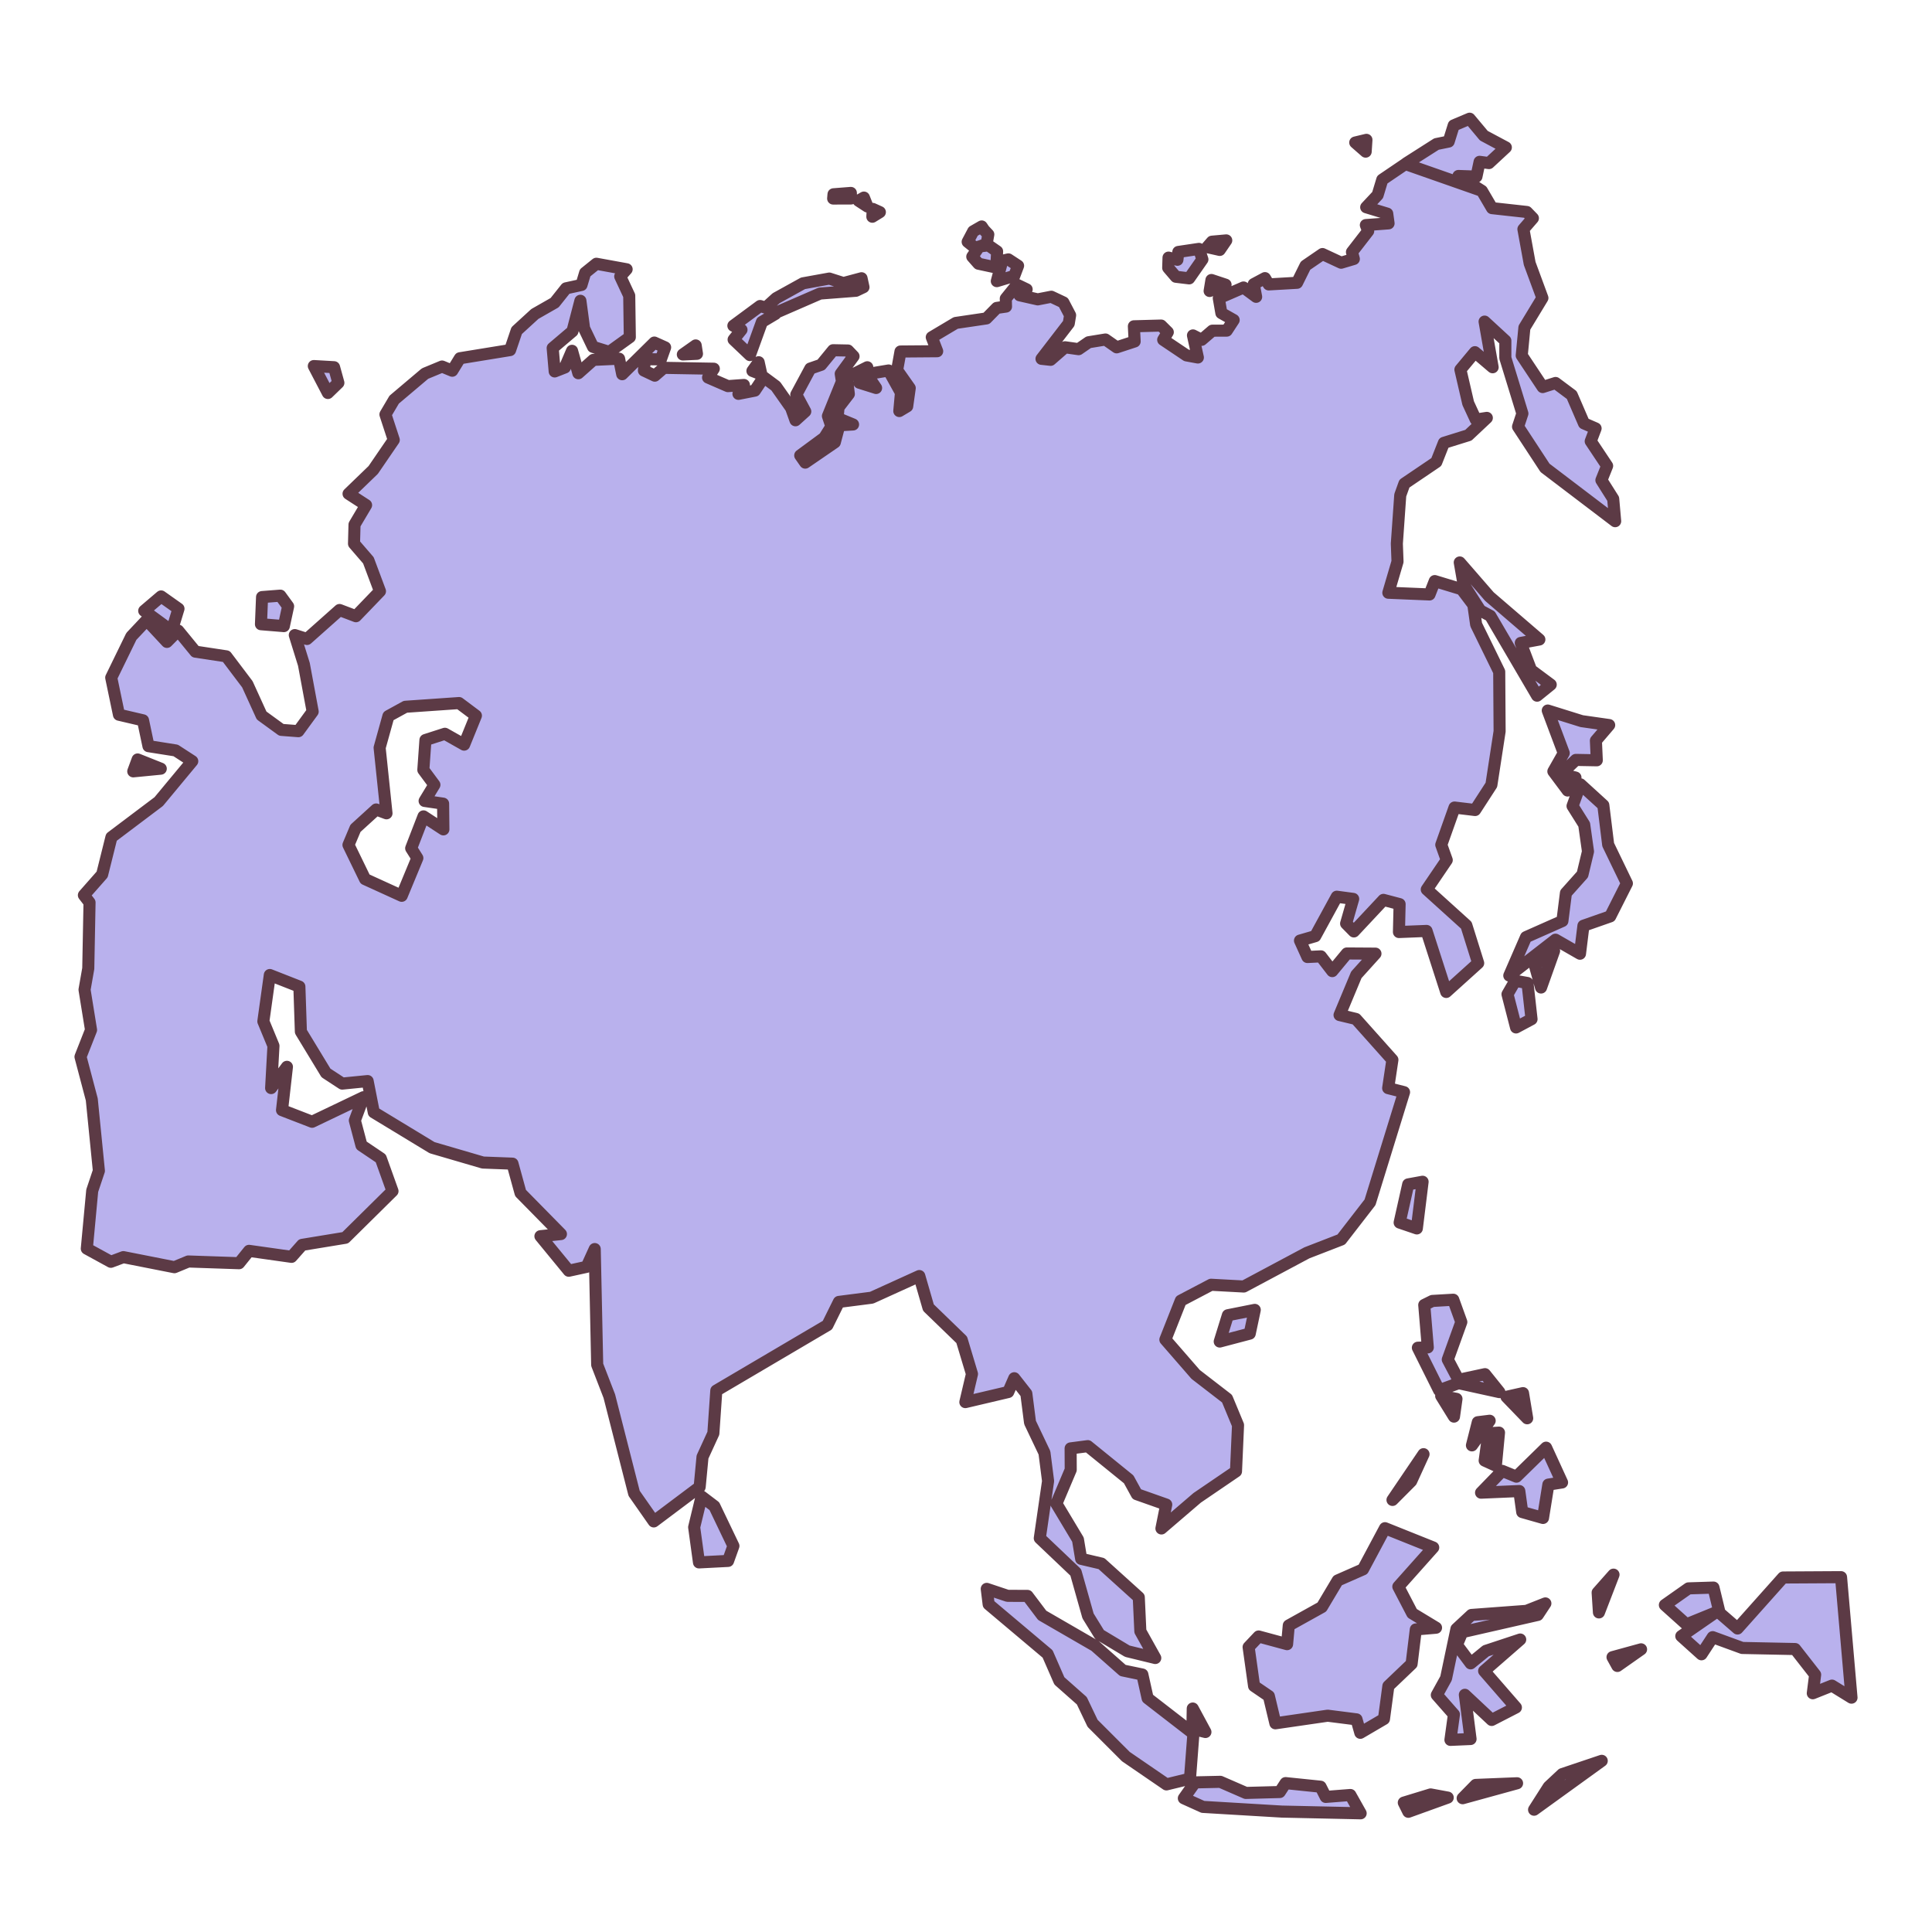
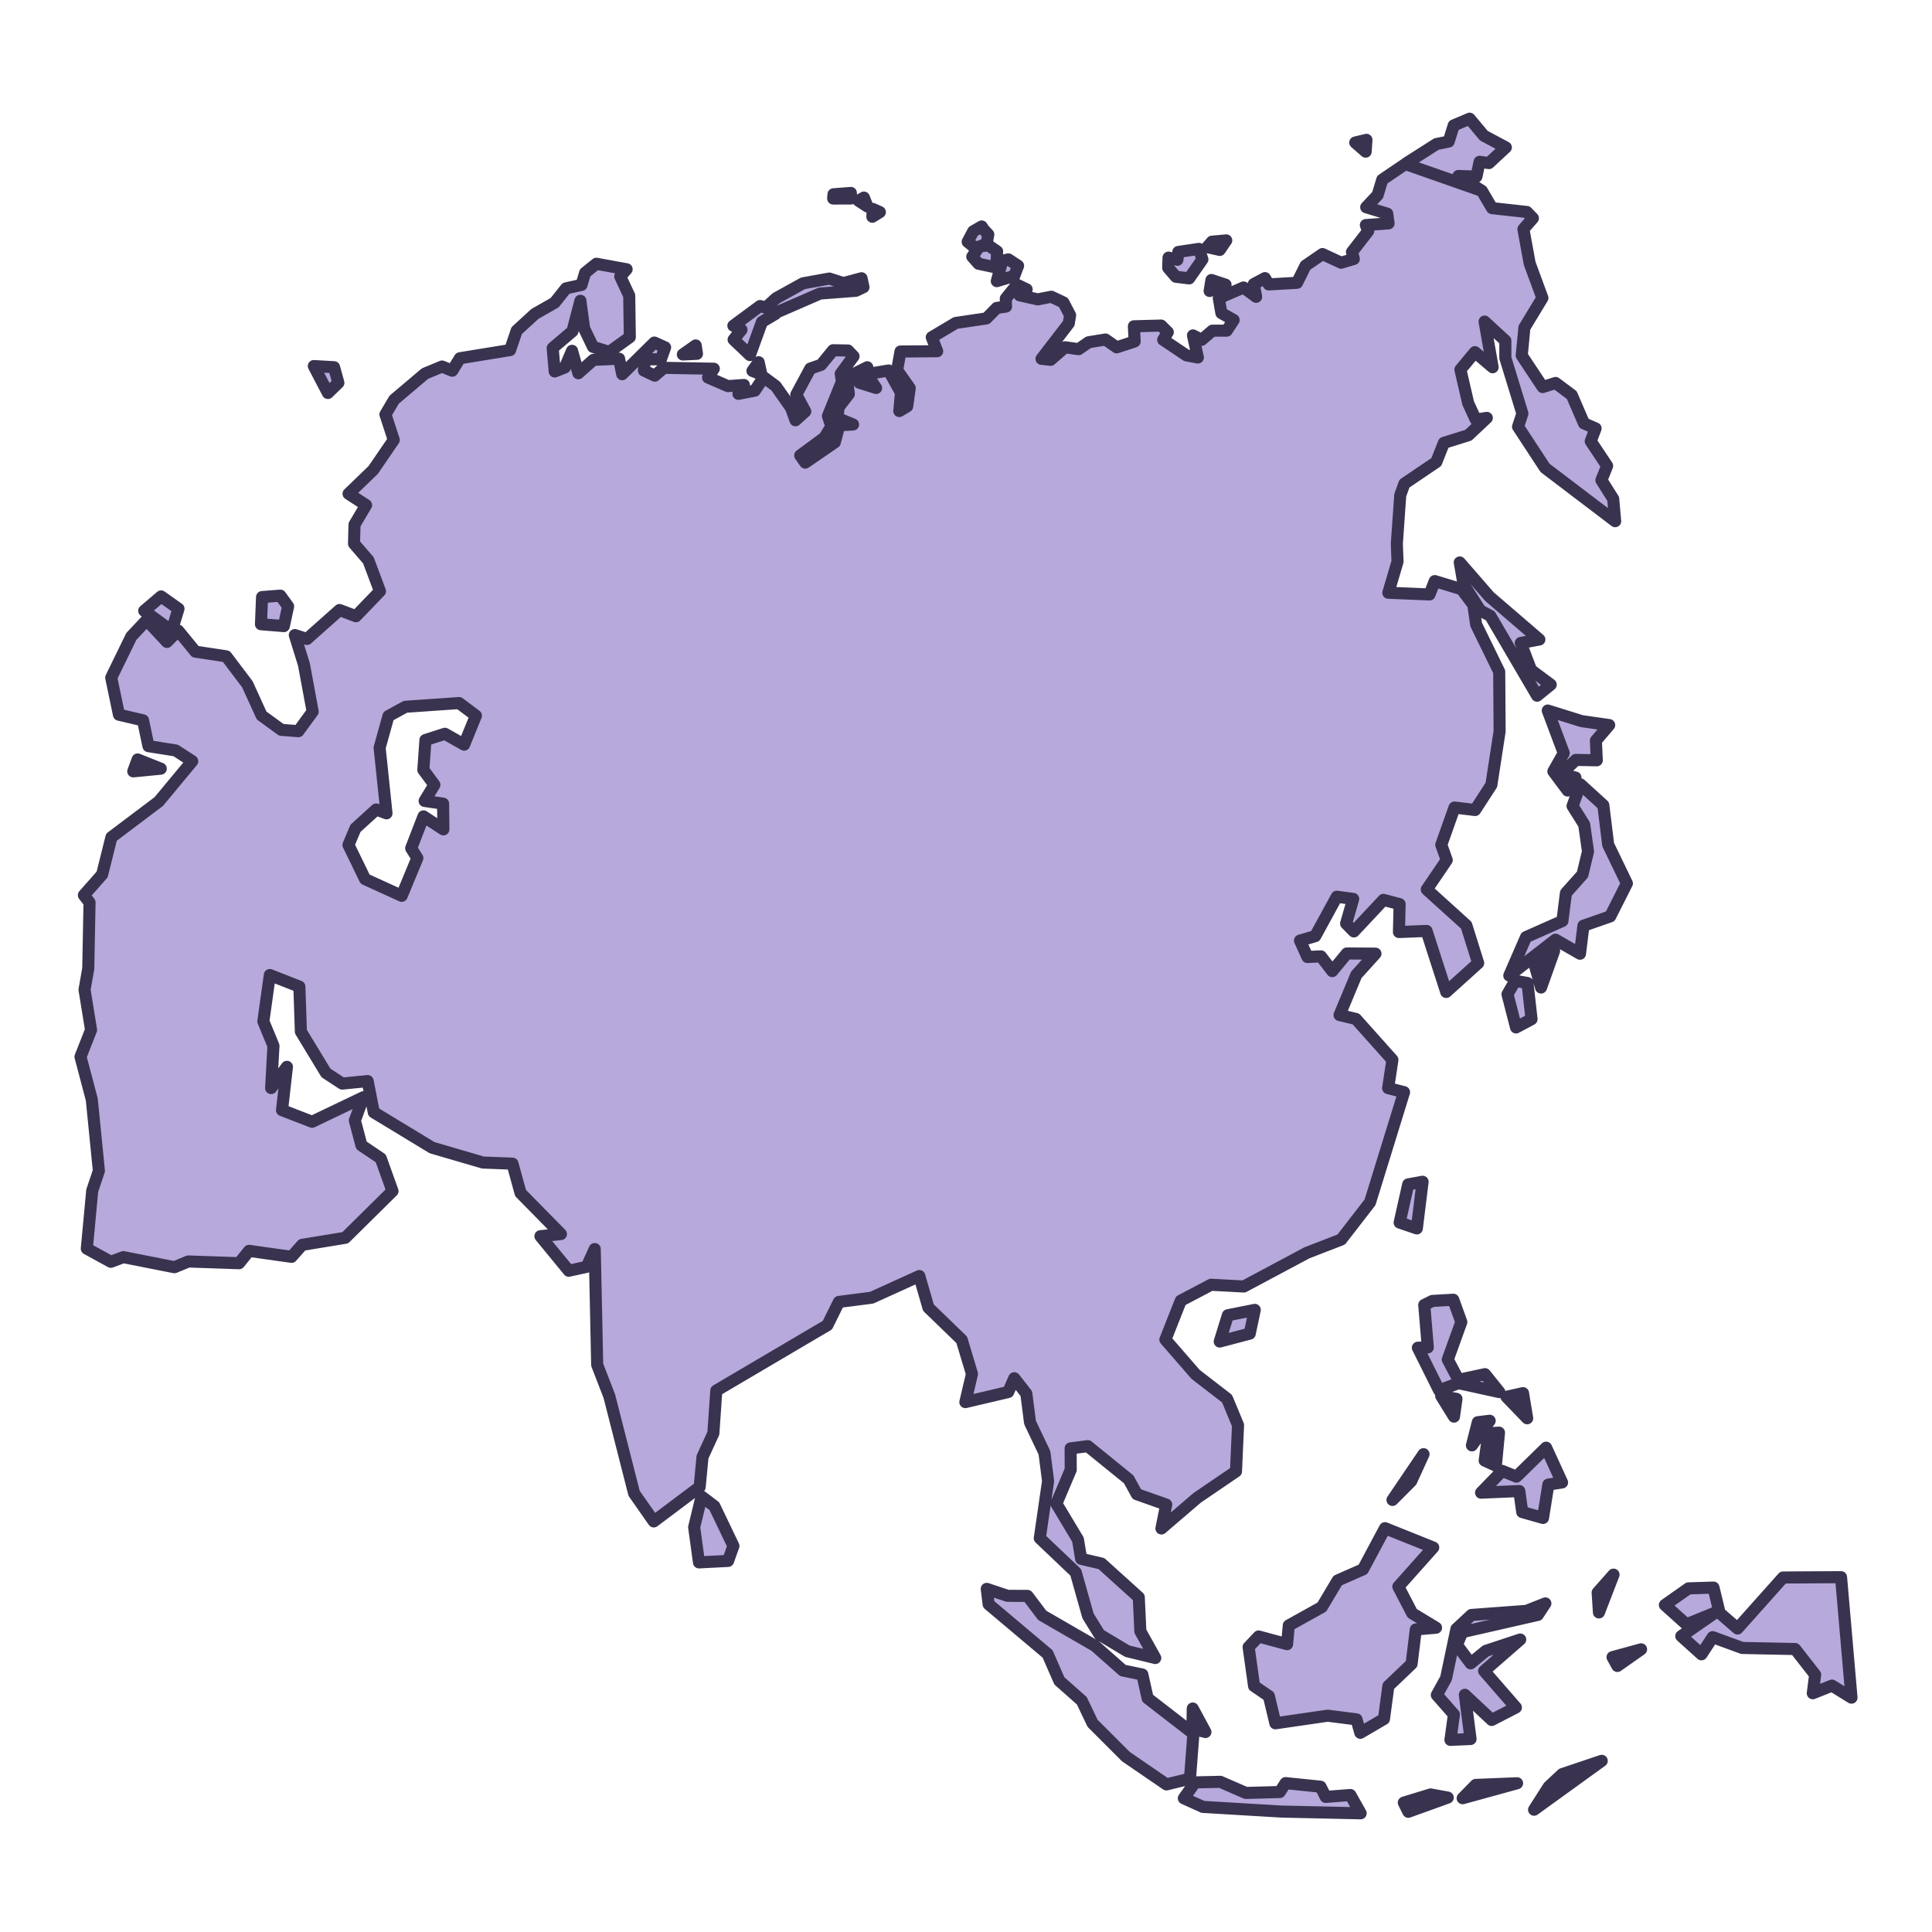
<svg xmlns="http://www.w3.org/2000/svg" viewBox="0 0 240 240">
-   <path d="M12.689,108.63L13.842,104.003L19.718,99.576L23.882,94.558L21.824,93.223L18.444,92.69L17.767,89.483L14.778,88.785L13.817,84.18L16.317,79.054L18.217,77.037L20.737,79.74L22.134,78.336L24.271,80.95L28.107,81.532L30.729,85.001L32.498,88.882L34.951,90.667L37.067,90.83L38.841,88.398L37.752,82.531L36.621,78.892L38.133,79.376L42.18,75.777L44.215,76.549L47.2,73.446L45.763,69.605L43.977,67.538L44.039,65.171L45.476,62.747L43.299,61.337L46.362,58.38L48.915,54.648L47.881,51.485L48.966,49.647L52.8,46.406L54.914,45.531L56.18,46.053L57.131,44.503L63.365,43.488L64.183,41.071L66.442,39.002L68.899,37.599L70.316,35.817L72.234,35.398L72.687,33.89L74.083,32.765L77.843,33.45L77.048,34.34L78.165,36.73L78.238,41.882L75.688,43.717L73.66,43.085L72.558,40.789L72.099,37.365L71.113,41.15L68.656,43.235L68.907,46.142L70.174,45.645L71.061,43.578L71.844,46.364L73.712,44.704L76.904,44.558L77.294,46.487L81.283,42.553L82.624,43.154L82.097,44.644L80.116,44.618L79.99,46.028L81.34,46.666L82.463,45.694L88.672,45.804L87.959,46.899L90.419,47.966L92.413,47.822L91.733,48.925L93.769,48.525L94.877,46.862L96.369,47.968L98.275,50.675L98.819,52.207L100.033,51.11L98.916,49.025L100.66,45.782L102.003,45.318L103.489,43.506L105.342,43.543L106.029,44.262L104.439,46.431L104.588,47.393L102.848,51.683L103.278,52.974L102.396,54.373L99.407,56.576L100.029,57.468L103.703,54.948L104.263,52.829L105.97,52.73L104.044,51.936L104.168,50.605L105.445,48.947L105.196,46.89L107.737,45.622L106.751,47.542L108.832,48.197L107.667,46.479L110.387,46.022L111.92,48.784L111.715,51.061L112.693,50.477L113.01,48.21L111.443,45.983L111.861,43.666L116.42,43.63L115.747,41.893L118.732,40.117L122.537,39.555L123.82,38.25L124.97,38.084L124.942,37.089L126.331,35.367L127.533,35.944L126.658,36.682L128.912,37.19L130.596,36.861L132.099,37.569L132.933,39.159L132.766,40.174L129.38,44.574L130.511,44.698L132.302,43.138L133.987,43.376L135.233,42.516L137.324,42.174L138.718,43.148L140.95,42.417L140.855,40.534L144.239,40.441L145.068,41.264L144.497,42.208L147.389,44.149L148.803,44.41L148.195,41.666L149.275,42.215L150.599,41.079L152.391,41.071L153.25,39.755L151.724,38.892L151.402,37.044L154.473,35.712L156.042,36.873L155.744,35.294L157.137,34.549L157.604,35.331L161.122,35.13L162.177,33L164.283,31.558L166.6,32.637L168.179,32.167L167.945,31.31L169.961,28.707L169.671,27.959L172.492,27.748L172.326,26.539L169.715,25.745L171.135,24.23L171.711,22.32L174.581,20.375L184.084,23.706L185.345,25.855L189.671,26.333L190.421,27.107L189.244,28.466L190.022,32.726L191.604,37.016L189.366,40.704L189.035,44.163L191.637,48.082L193.238,47.574L195.251,49.076L196.769,52.593L198.21,53.219L197.604,54.815L199.643,57.875L198.932,59.65L200.398,61.972L200.642,64.743L191.928,58.119L188.577,53.006L189.117,51.371L186.998,44.467L186.999,42.323L184.422,39.95L185.42,45.622L183.219,43.748L181.417,45.914L182.383,50.086L183.324,52.122L184.699,51.911L182.407,54.065L179.365,55.013L178.425,57.395L174.462,60.078L173.944,61.515L173.521,67.538L173.604,69.767L172.465,73.633L177.58,73.846L178.232,72.184L181.563,73.195L183.022,75.129L183.372,77.587L186.238,83.445L186.287,90.846L185.265,97.501L183.244,100.623L180.685,100.315L179.041,104.945L179.72,106.84L177.238,110.494L182.152,114.939L183.625,119.642L179.655,123.224L177.211,115.644L173.782,115.78L173.864,112.314L171.857,111.785L168.184,115.707L167.219,114.727L168.097,111.666L166.059,111.393L163.384,116.293L161.49,116.843L162.415,118.883L164.086,118.801L165.499,120.635L167.314,118.443L170.864,118.465L168.488,121.098L166.404,126.09L168.436,126.577L172.969,131.655L172.443,135.172L174.416,135.672L170.19,149.356L166.611,153.979L162.348,155.631L154.508,159.816L150.446,159.597L146.68,161.574L144.768,166.412L148.528,170.736L152.427,173.744L153.793,177.036L153.539,182.78L148.72,186.063L144.277,189.872L144.873,186.904L141.223,185.615L140.208,183.766L135.126,179.645L132.997,179.924L133.009,182.577L131.227,186.79L133.909,191.258L134.305,193.643L136.83,194.236L141.463,198.422L141.658,202.643L143.511,205.964L140.038,205.118L136.585,203.047L135.159,200.735L133.634,195.328L129.166,191.082L130.196,183.98L129.747,180.474L127.954,176.709L127.494,173.119L125.996,171.209L125.247,172.921L119.92,174.175L120.742,170.677L119.469,166.437L115.332,162.433L114.2,158.515L108.28,161.205L104.212,161.728L102.784,164.616L88.983,172.746L88.617,178.049L87.268,180.989L86.914,184.717L81.214,188.996L78.772,185.508L75.692,173.435L74.185,169.542L73.879,155.162L72.874,157.371L70.655,157.856L67.134,153.567L69.68,153.3L64.664,148.2L63.661,144.553L59.995,144.415L53.674,142.567L46.432,138.174L45.67,134.295L42.515,134.608L40.494,133.285L37.377,128.154L37.19,122.562L33.518,121.12L32.715,126.879L33.97,129.917L33.681,135.165L35.643,132.525L35.034,137.906L38.77,139.35L45.148,136.301L44.081,139.186L44.9,142.279L47.301,143.898L48.758,147.964L42.887,153.763L37.536,154.64L36.217,156.13L30.937,155.385L29.7,156.921L23.39,156.706L21.668,157.417L15.325,156.165L13.772,156.745L10.784,155.109L11.455,147.913L12.284,145.443L11.401,136.58L10,131.276L11.31,127.945L10.502,122.945L10.965,120.311L11.122,112.108L10.422,111.203ZM52.748,99.495L53.963,97.492L52.589,95.639L52.85,91.929L55.268,91.152L57.656,92.501L59.118,88.901L57.029,87.336L50.364,87.798L48.251,88.958L47.159,92.886L48.011,101.032L46.732,100.555L44.157,102.899L43.289,104.959L45.352,109.206L49.902,111.28L51.844,106.591L51.078,105.375L52.609,101.415L55.078,103.027L55.044,99.832ZM22.172,75.619L21.334,78.377L17.916,75.878L20.013,74.091ZM192.386,221.959L194.064,220.388L198.973,218.736L190.568,224.809ZM176.004,152.6L173.869,151.873L174.932,147.129L176.72,146.802ZM87.153,185.899L88.741,187.104L91.107,192.044L90.443,193.902L86.83,194.088L86.231,189.719ZM174.72,20.266L178.441,17.895L179.961,17.584L180.586,15.578L182.561,14.745L184.326,16.854L187.061,18.313L184.964,20.258L183.8,20.103L183.409,21.938L181.17,21.86L184.084,23.706L174.581,20.375ZM105.697,23.966L105.716,24.655L103.498,24.663L103.542,24.134ZM106.327,36.12L101.868,36.465L96.454,38.82L95.334,38.024L96.42,37.04L99.75,35.196L103.021,34.604L104.776,35.165L107.022,34.564L107.265,35.674ZM95.841,38.439L96.319,38.997L94.649,39.992L93.158,44.109L91.133,42.185L92.11,40.963L91.102,40.464L94.42,38.013ZM122.236,28.557L122.77,29.125L122.56,30.307L121.164,30.804L120.207,30.04L120.896,28.737L121.949,28.131ZM122.778,30.475L123.865,31.227L123.763,33.234L121.55,32.759L120.78,31.884L121.642,30.624ZM125.263,32.221L126.47,33.011L125.994,34.272L123.828,34.924L124.505,32.396ZM146.262,32.272L146.375,31.299L148.936,30.918L149.367,32.223L147.723,34.58L146.068,34.38L145.119,33.272L145.159,32.001ZM149.967,30.698L150.552,30.023L152.329,29.863L151.519,31.047ZM181.337,69.87L185.016,74.104L191.225,79.441L188.915,79.868L190.194,83.234L192.636,85.048L190.943,86.42L185.135,76.507L183.888,75.838L181.811,72.593ZM168.354,17.705L169.743,17.372L169.648,18.837ZM86.58,43.95L84.825,44.035L86.421,42.91ZM109.299,26.351L108.367,26.923L108.413,25.951ZM107.316,24.543L107.758,25.655L106.642,24.928ZM150.489,34.783L152.243,35.366L150.265,36.148ZM94.577,46.51L93.471,46.076L94.244,44.996ZM41.498,45.616L42.034,47.558L40.732,48.818L38.985,45.473ZM34.823,73.993L35.791,75.32L35.26,77.777L32.418,77.543L32.554,74.17ZM177.935,161.608L180.531,161.457L181.53,164.226L179.848,168.892L181.176,171.41L184.467,170.703L186.26,172.934L181.192,171.82L178.77,172.708L176.133,167.418L177.366,167.378L176.926,162.107ZM172.981,186.327L176.836,180.642L175.302,183.998ZM183.578,176.673L185.052,176.491L182.85,179.549ZM185.822,182.071L184.431,181.438L184.895,178.05L186.211,177.965ZM189.194,173.059L189.712,176.183L187.14,173.519ZM179.028,173.407L180.928,173.772L180.618,175.977ZM192.063,179.834L194.044,184.156L192.343,184.422L191.677,188.565L189.096,187.832L188.733,185.222L183.982,185.425L186.61,182.716L188.375,183.438ZM156.353,203.289L159.886,204.244L160.096,201.92L164.205,199.635L166.173,196.333L169.317,194.95L172.049,189.837L178.04,192.236L173.706,197.097L175.432,200.412L178.389,202.201L175.877,202.415L175.354,206.693L172.469,209.446L171.921,213.535L168.984,215.256L168.511,213.586L164.929,213.13L158.432,214.074L157.624,210.695L155.785,209.44L155.107,204.608ZM196.488,89.583L199.898,90.07L198.249,91.999L198.358,94.446L195.759,94.398L193.922,96.151L195.709,96.588L194.737,98.201L192.965,95.825L194.254,93.556L192.269,88.265ZM188.229,121.841L189.749,122.112L190.253,126.604L188.33,127.633L187.267,123.508ZM193.053,118.131L191.433,122.673L190.645,119.856ZM196.325,97.432L199.169,100.024L199.773,104.927L202.098,109.737L200.028,113.835L196.699,115L196.271,118.475L193.23,116.731L187.49,121.189L189.567,116.414L194.087,114.409L194.526,110.935L196.583,108.632L197.267,105.776L196.795,102.431L195.347,100.125ZM148.168,212.239L149.742,215.156L148.125,214.759ZM125.161,198.239L127.644,198.25L129.465,200.662L136.024,204.454L139.483,207.511L141.907,208.015L142.561,210.959L148.25,215.359L147.824,220.954L144.901,221.665L139.86,218.212L135.724,214.076L134.385,211.27L131.598,208.804L130.136,205.457L122.814,199.29L122.579,197.376ZM188.456,221.523L181.698,223.381L183.317,221.73ZM177.719,222.911L179.842,223.303L174.95,225.067L174.385,223.93ZM191.972,199.181L191.031,200.609L181.645,202.751L180.978,204.339L182.689,206.628L184.584,205.076L188.846,203.667L184.364,207.573L188.31,212.11L185.304,213.659L181.969,210.534L182.677,216.026L180.179,216.134L180.613,212.978L178.487,210.56L179.635,208.484L180.924,202.35L182.79,200.616L189.624,200.107ZM151.592,221.344L154.765,222.725L158.977,222.612L159.699,221.504L164.044,221.951L164.687,223.22L167.745,222.98L169.025,225.255L159.232,225.041L149.427,224.458L147.061,223.389L148.457,221.414ZM198.465,197.833L200.436,195.607L198.626,200.301ZM203.859,204.885L200.917,206.952L200.314,205.859ZM228.7,195.921L230,210.889L227.573,209.392L225.192,210.342L225.483,208.034L222.995,204.849L216.428,204.715L212.757,203.373L211.364,205.502L208.857,203.246L213.076,200.327L209.496,201.785L206.817,199.379L209.753,197.313L212.855,197.215L213.62,200.368L215.843,202.299L221.498,195.962ZM17.099,94.343L19.971,95.487L16.554,95.819ZM155.871,162.718L155.246,165.668L151.519,166.65L152.532,163.384Z" fill="#b9b1ed" stroke="#5c3a45" stroke-width="1.5" stroke-linejoin="round" />
+   <path d="M12.689,108.63L13.842,104.003L19.718,99.576L23.882,94.558L21.824,93.223L18.444,92.69L17.767,89.483L14.778,88.785L13.817,84.18L16.317,79.054L18.217,77.037L20.737,79.74L22.134,78.336L24.271,80.95L28.107,81.532L30.729,85.001L32.498,88.882L34.951,90.667L37.067,90.83L38.841,88.398L37.752,82.531L36.621,78.892L38.133,79.376L42.18,75.777L44.215,76.549L47.2,73.446L45.763,69.605L43.977,67.538L44.039,65.171L45.476,62.747L43.299,61.337L46.362,58.38L48.915,54.648L47.881,51.485L48.966,49.647L52.8,46.406L54.914,45.531L56.18,46.053L57.131,44.503L63.365,43.488L64.183,41.071L66.442,39.002L68.899,37.599L70.316,35.817L72.234,35.398L72.687,33.89L74.083,32.765L77.843,33.45L77.048,34.34L78.165,36.73L78.238,41.882L75.688,43.717L73.66,43.085L72.558,40.789L72.099,37.365L71.113,41.15L68.656,43.235L68.907,46.142L70.174,45.645L71.061,43.578L71.844,46.364L73.712,44.704L76.904,44.558L77.294,46.487L81.283,42.553L82.624,43.154L82.097,44.644L80.116,44.618L79.99,46.028L81.34,46.666L82.463,45.694L88.672,45.804L87.959,46.899L90.419,47.966L92.413,47.822L91.733,48.925L93.769,48.525L94.877,46.862L96.369,47.968L98.275,50.675L98.819,52.207L100.033,51.11L98.916,49.025L100.66,45.782L102.003,45.318L103.489,43.506L105.342,43.543L106.029,44.262L104.439,46.431L104.588,47.393L102.848,51.683L103.278,52.974L102.396,54.373L99.407,56.576L100.029,57.468L103.703,54.948L104.263,52.829L105.97,52.73L104.044,51.936L104.168,50.605L105.445,48.947L105.196,46.89L107.737,45.622L106.751,47.542L108.832,48.197L107.667,46.479L110.387,46.022L111.92,48.784L111.715,51.061L112.693,50.477L113.01,48.21L111.443,45.983L111.861,43.666L116.42,43.63L115.747,41.893L118.732,40.117L122.537,39.555L123.82,38.25L124.97,38.084L124.942,37.089L126.331,35.367L127.533,35.944L126.658,36.682L128.912,37.19L130.596,36.861L132.099,37.569L132.933,39.159L132.766,40.174L129.38,44.574L130.511,44.698L132.302,43.138L133.987,43.376L135.233,42.516L137.324,42.174L138.718,43.148L140.95,42.417L140.855,40.534L144.239,40.441L145.068,41.264L144.497,42.208L147.389,44.149L148.803,44.41L148.195,41.666L149.275,42.215L150.599,41.079L152.391,41.071L153.25,39.755L151.724,38.892L151.402,37.044L154.473,35.712L156.042,36.873L155.744,35.294L157.137,34.549L157.604,35.331L161.122,35.13L162.177,33L164.283,31.558L166.6,32.637L168.179,32.167L167.945,31.31L169.961,28.707L169.671,27.959L172.492,27.748L172.326,26.539L169.715,25.745L171.135,24.23L171.711,22.32L174.581,20.375L184.084,23.706L185.345,25.855L189.671,26.333L190.421,27.107L189.244,28.466L190.022,32.726L191.604,37.016L189.366,40.704L189.035,44.163L191.637,48.082L193.238,47.574L195.251,49.076L196.769,52.593L198.21,53.219L197.604,54.815L199.643,57.875L198.932,59.65L200.398,61.972L200.642,64.743L191.928,58.119L188.577,53.006L189.117,51.371L186.998,44.467L186.999,42.323L184.422,39.95L185.42,45.622L183.219,43.748L181.417,45.914L182.383,50.086L183.324,52.122L184.699,51.911L182.407,54.065L179.365,55.013L178.425,57.395L174.462,60.078L173.944,61.515L173.521,67.538L173.604,69.767L172.465,73.633L177.58,73.846L178.232,72.184L181.563,73.195L183.022,75.129L183.372,77.587L186.238,83.445L186.287,90.846L185.265,97.501L183.244,100.623L180.685,100.315L179.041,104.945L179.72,106.84L177.238,110.494L182.152,114.939L183.625,119.642L179.655,123.224L177.211,115.644L173.782,115.78L173.864,112.314L171.857,111.785L168.184,115.707L167.219,114.727L168.097,111.666L166.059,111.393L163.384,116.293L161.49,116.843L162.415,118.883L164.086,118.801L165.499,120.635L167.314,118.443L170.864,118.465L168.488,121.098L166.404,126.09L168.436,126.577L172.969,131.655L172.443,135.172L174.416,135.672L170.19,149.356L166.611,153.979L162.348,155.631L154.508,159.816L150.446,159.597L146.68,161.574L144.768,166.412L148.528,170.736L152.427,173.744L153.793,177.036L153.539,182.78L148.72,186.063L144.277,189.872L144.873,186.904L141.223,185.615L140.208,183.766L135.126,179.645L132.997,179.924L133.009,182.577L131.227,186.79L133.909,191.258L134.305,193.643L136.83,194.236L141.463,198.422L141.658,202.643L143.511,205.964L140.038,205.118L136.585,203.047L135.159,200.735L133.634,195.328L129.166,191.082L130.196,183.98L129.747,180.474L127.954,176.709L127.494,173.119L125.996,171.209L125.247,172.921L119.92,174.175L120.742,170.677L119.469,166.437L115.332,162.433L114.2,158.515L108.28,161.205L104.212,161.728L102.784,164.616L88.983,172.746L88.617,178.049L87.268,180.989L86.914,184.717L81.214,188.996L78.772,185.508L75.692,173.435L74.185,169.542L73.879,155.162L72.874,157.371L70.655,157.856L67.134,153.567L69.68,153.3L64.664,148.2L63.661,144.553L59.995,144.415L53.674,142.567L46.432,138.174L45.67,134.295L42.515,134.608L40.494,133.285L37.377,128.154L37.19,122.562L33.518,121.12L32.715,126.879L33.97,129.917L33.681,135.165L35.643,132.525L35.034,137.906L38.77,139.35L45.148,136.301L44.081,139.186L44.9,142.279L47.301,143.898L48.758,147.964L42.887,153.763L37.536,154.64L36.217,156.13L30.937,155.385L29.7,156.921L23.39,156.706L21.668,157.417L15.325,156.165L13.772,156.745L10.784,155.109L11.455,147.913L12.284,145.443L11.401,136.58L10,131.276L11.31,127.945L10.502,122.945L10.965,120.311L11.122,112.108L10.422,111.203ZM52.748,99.495L53.963,97.492L52.589,95.639L52.85,91.929L55.268,91.152L57.656,92.501L59.118,88.901L57.029,87.336L50.364,87.798L48.251,88.958L47.159,92.886L48.011,101.032L46.732,100.555L44.157,102.899L43.289,104.959L45.352,109.206L49.902,111.28L51.844,106.591L51.078,105.375L52.609,101.415L55.078,103.027L55.044,99.832ZM22.172,75.619L21.334,78.377L17.916,75.878L20.013,74.091ZM192.386,221.959L194.064,220.388L198.973,218.736L190.568,224.809ZM176.004,152.6L173.869,151.873L174.932,147.129L176.72,146.802ZM87.153,185.899L88.741,187.104L91.107,192.044L90.443,193.902L86.83,194.088L86.231,189.719ZM174.72,20.266L178.441,17.895L179.961,17.584L180.586,15.578L182.561,14.745L184.326,16.854L187.061,18.313L184.964,20.258L183.8,20.103L183.409,21.938L181.17,21.86L184.084,23.706L174.581,20.375ZM105.697,23.966L105.716,24.655L103.498,24.663L103.542,24.134ZM106.327,36.12L101.868,36.465L96.454,38.82L95.334,38.024L96.42,37.04L99.75,35.196L103.021,34.604L104.776,35.165L107.022,34.564L107.265,35.674ZM95.841,38.439L96.319,38.997L94.649,39.992L93.158,44.109L91.133,42.185L92.11,40.963L91.102,40.464L94.42,38.013ZM122.236,28.557L122.77,29.125L122.56,30.307L121.164,30.804L120.207,30.04L120.896,28.737L121.949,28.131ZM122.778,30.475L123.865,31.227L123.763,33.234L121.55,32.759L120.78,31.884L121.642,30.624ZM125.263,32.221L126.47,33.011L125.994,34.272L123.828,34.924L124.505,32.396ZM146.262,32.272L146.375,31.299L148.936,30.918L149.367,32.223L147.723,34.58L146.068,34.38L145.119,33.272L145.159,32.001ZM149.967,30.698L150.552,30.023L152.329,29.863L151.519,31.047ZM181.337,69.87L185.016,74.104L191.225,79.441L188.915,79.868L190.194,83.234L192.636,85.048L190.943,86.42L185.135,76.507L183.888,75.838L181.811,72.593ZM168.354,17.705L169.743,17.372L169.648,18.837ZM86.58,43.95L84.825,44.035L86.421,42.91ZM109.299,26.351L108.367,26.923L108.413,25.951ZM107.316,24.543L107.758,25.655L106.642,24.928ZM150.489,34.783L152.243,35.366L150.265,36.148ZM94.577,46.51L93.471,46.076L94.244,44.996ZM41.498,45.616L42.034,47.558L40.732,48.818L38.985,45.473ZM34.823,73.993L35.791,75.32L35.26,77.777L32.418,77.543L32.554,74.17ZM177.935,161.608L180.531,161.457L181.53,164.226L179.848,168.892L181.176,171.41L184.467,170.703L186.26,172.934L181.192,171.82L178.77,172.708L176.133,167.418L177.366,167.378L176.926,162.107ZM172.981,186.327L176.836,180.642L175.302,183.998ZM183.578,176.673L185.052,176.491L182.85,179.549ZM185.822,182.071L184.431,181.438L184.895,178.05L186.211,177.965ZM189.194,173.059L189.712,176.183L187.14,173.519ZM179.028,173.407L180.928,173.772L180.618,175.977ZM192.063,179.834L194.044,184.156L192.343,184.422L191.677,188.565L189.096,187.832L188.733,185.222L183.982,185.425L186.61,182.716L188.375,183.438ZM156.353,203.289L159.886,204.244L160.096,201.92L164.205,199.635L166.173,196.333L169.317,194.95L172.049,189.837L178.04,192.236L173.706,197.097L175.432,200.412L178.389,202.201L175.877,202.415L175.354,206.693L172.469,209.446L171.921,213.535L168.984,215.256L168.511,213.586L164.929,213.13L158.432,214.074L157.624,210.695L155.785,209.44L155.107,204.608ZM196.488,89.583L199.898,90.07L198.249,91.999L198.358,94.446L195.759,94.398L193.922,96.151L195.709,96.588L194.737,98.201L192.965,95.825L194.254,93.556L192.269,88.265ZM188.229,121.841L189.749,122.112L190.253,126.604L188.33,127.633L187.267,123.508ZM193.053,118.131L191.433,122.673L190.645,119.856ZM196.325,97.432L199.169,100.024L199.773,104.927L202.098,109.737L200.028,113.835L196.699,115L196.271,118.475L193.23,116.731L187.49,121.189L189.567,116.414L194.087,114.409L194.526,110.935L196.583,108.632L197.267,105.776L196.795,102.431L195.347,100.125ZM148.168,212.239L149.742,215.156L148.125,214.759ZM125.161,198.239L127.644,198.25L129.465,200.662L136.024,204.454L139.483,207.511L141.907,208.015L142.561,210.959L148.25,215.359L147.824,220.954L144.901,221.665L139.86,218.212L135.724,214.076L134.385,211.27L131.598,208.804L130.136,205.457L122.814,199.29L122.579,197.376ZM188.456,221.523L181.698,223.381L183.317,221.73ZM177.719,222.911L179.842,223.303L174.95,225.067L174.385,223.93ZM191.972,199.181L191.031,200.609L181.645,202.751L180.978,204.339L182.689,206.628L184.584,205.076L188.846,203.667L184.364,207.573L188.31,212.11L185.304,213.659L181.969,210.534L182.677,216.026L180.179,216.134L180.613,212.978L178.487,210.56L179.635,208.484L180.924,202.35L182.79,200.616L189.624,200.107ZM151.592,221.344L154.765,222.725L158.977,222.612L159.699,221.504L164.044,221.951L164.687,223.22L167.745,222.98L169.025,225.255L159.232,225.041L149.427,224.458L147.061,223.389L148.457,221.414ZM198.465,197.833L200.436,195.607L198.626,200.301ZM203.859,204.885L200.917,206.952L200.314,205.859ZM228.7,195.921L230,210.889L227.573,209.392L225.192,210.342L225.483,208.034L222.995,204.849L216.428,204.715L212.757,203.373L211.364,205.502L208.857,203.246L213.076,200.327L209.496,201.785L206.817,199.379L209.753,197.313L212.855,197.215L213.62,200.368L215.843,202.299L221.498,195.962ZM17.099,94.343L19.971,95.487L16.554,95.819ZM155.871,162.718L155.246,165.668L151.519,166.65L152.532,163.384Z" fill="#b7a9db" stroke="#39334f" stroke-width="1.5" stroke-linejoin="round" />
</svg>
